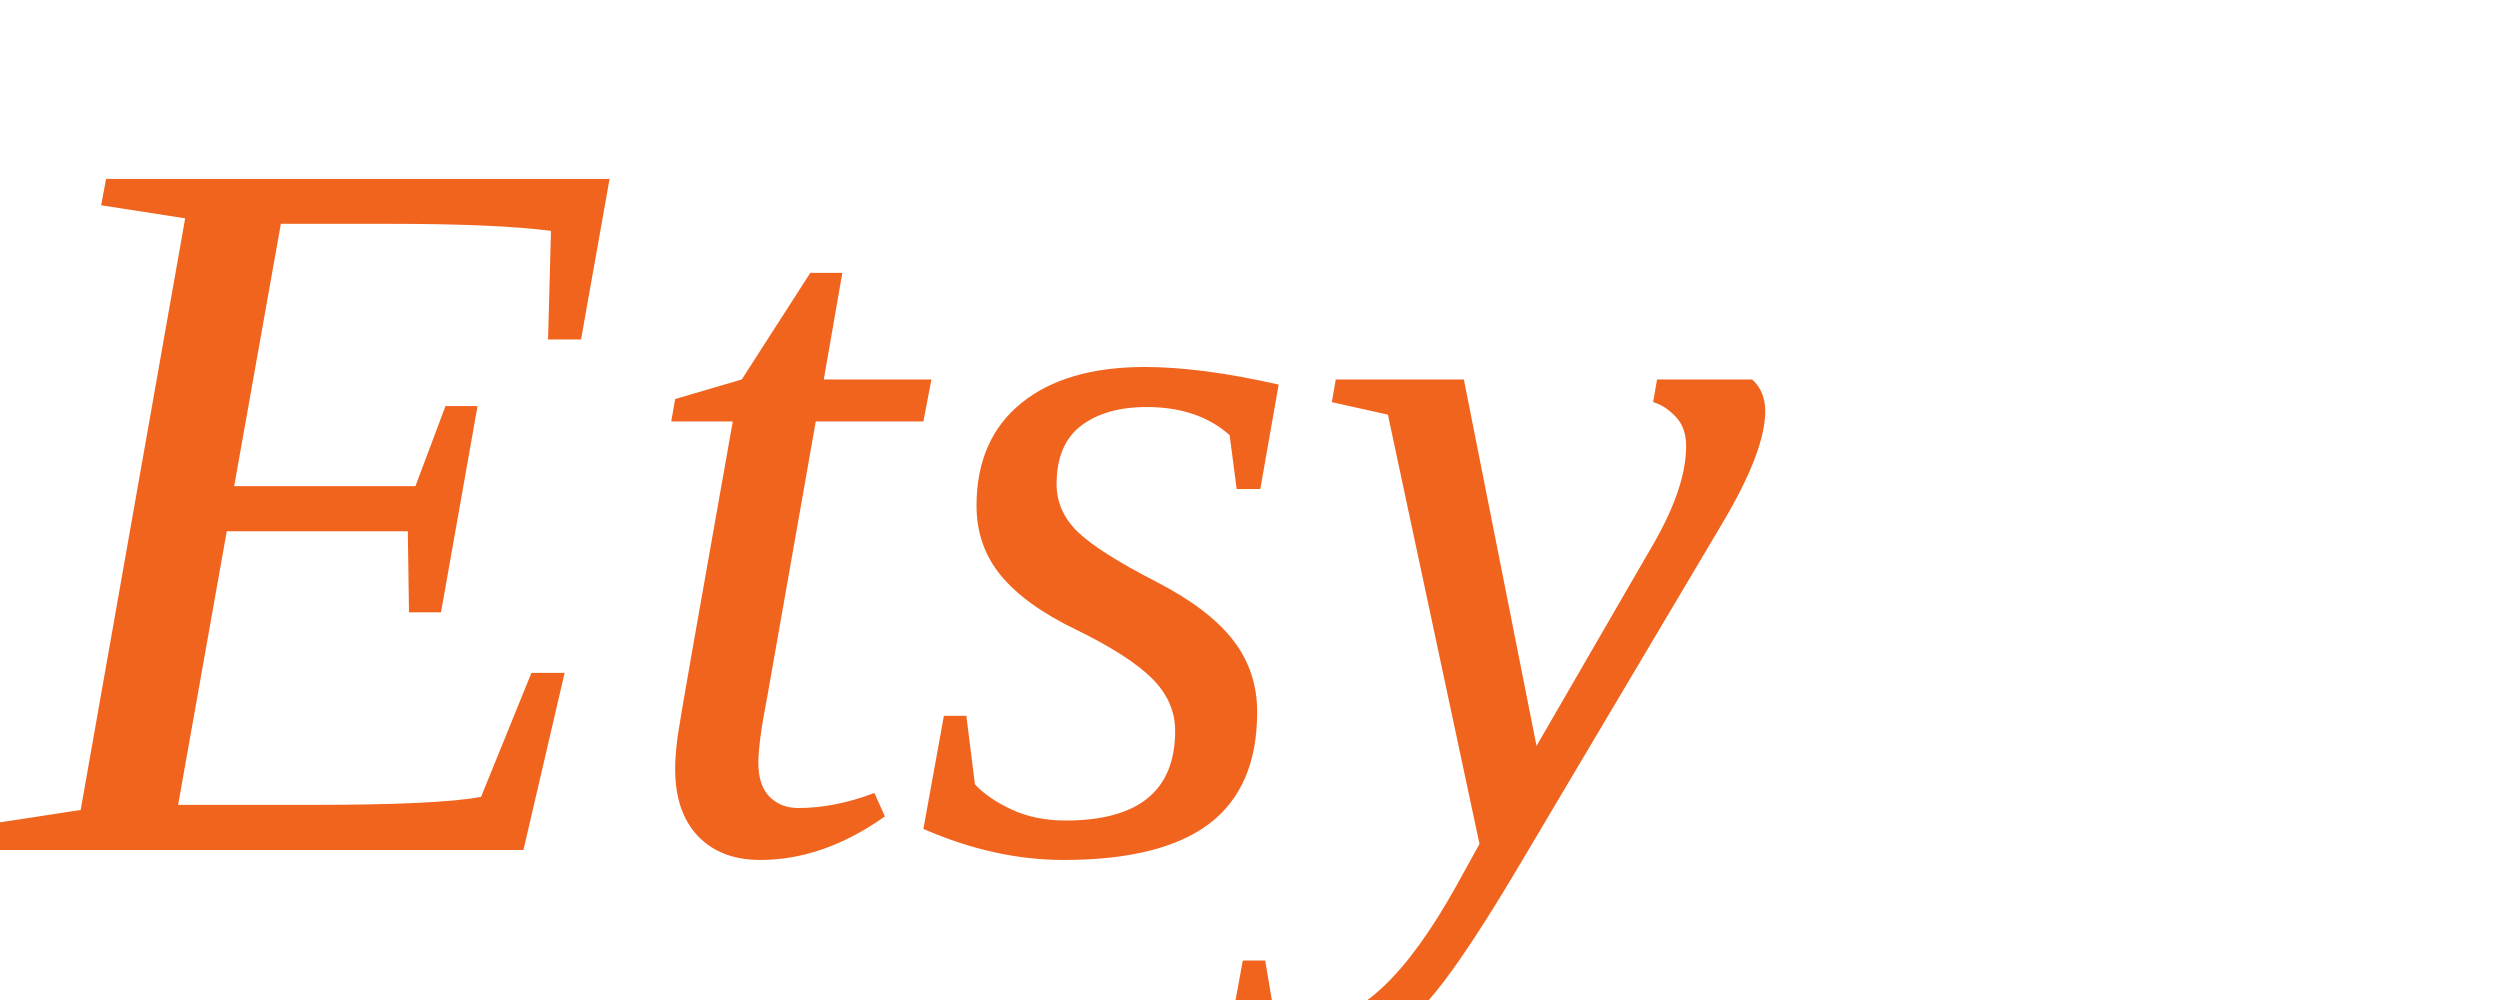
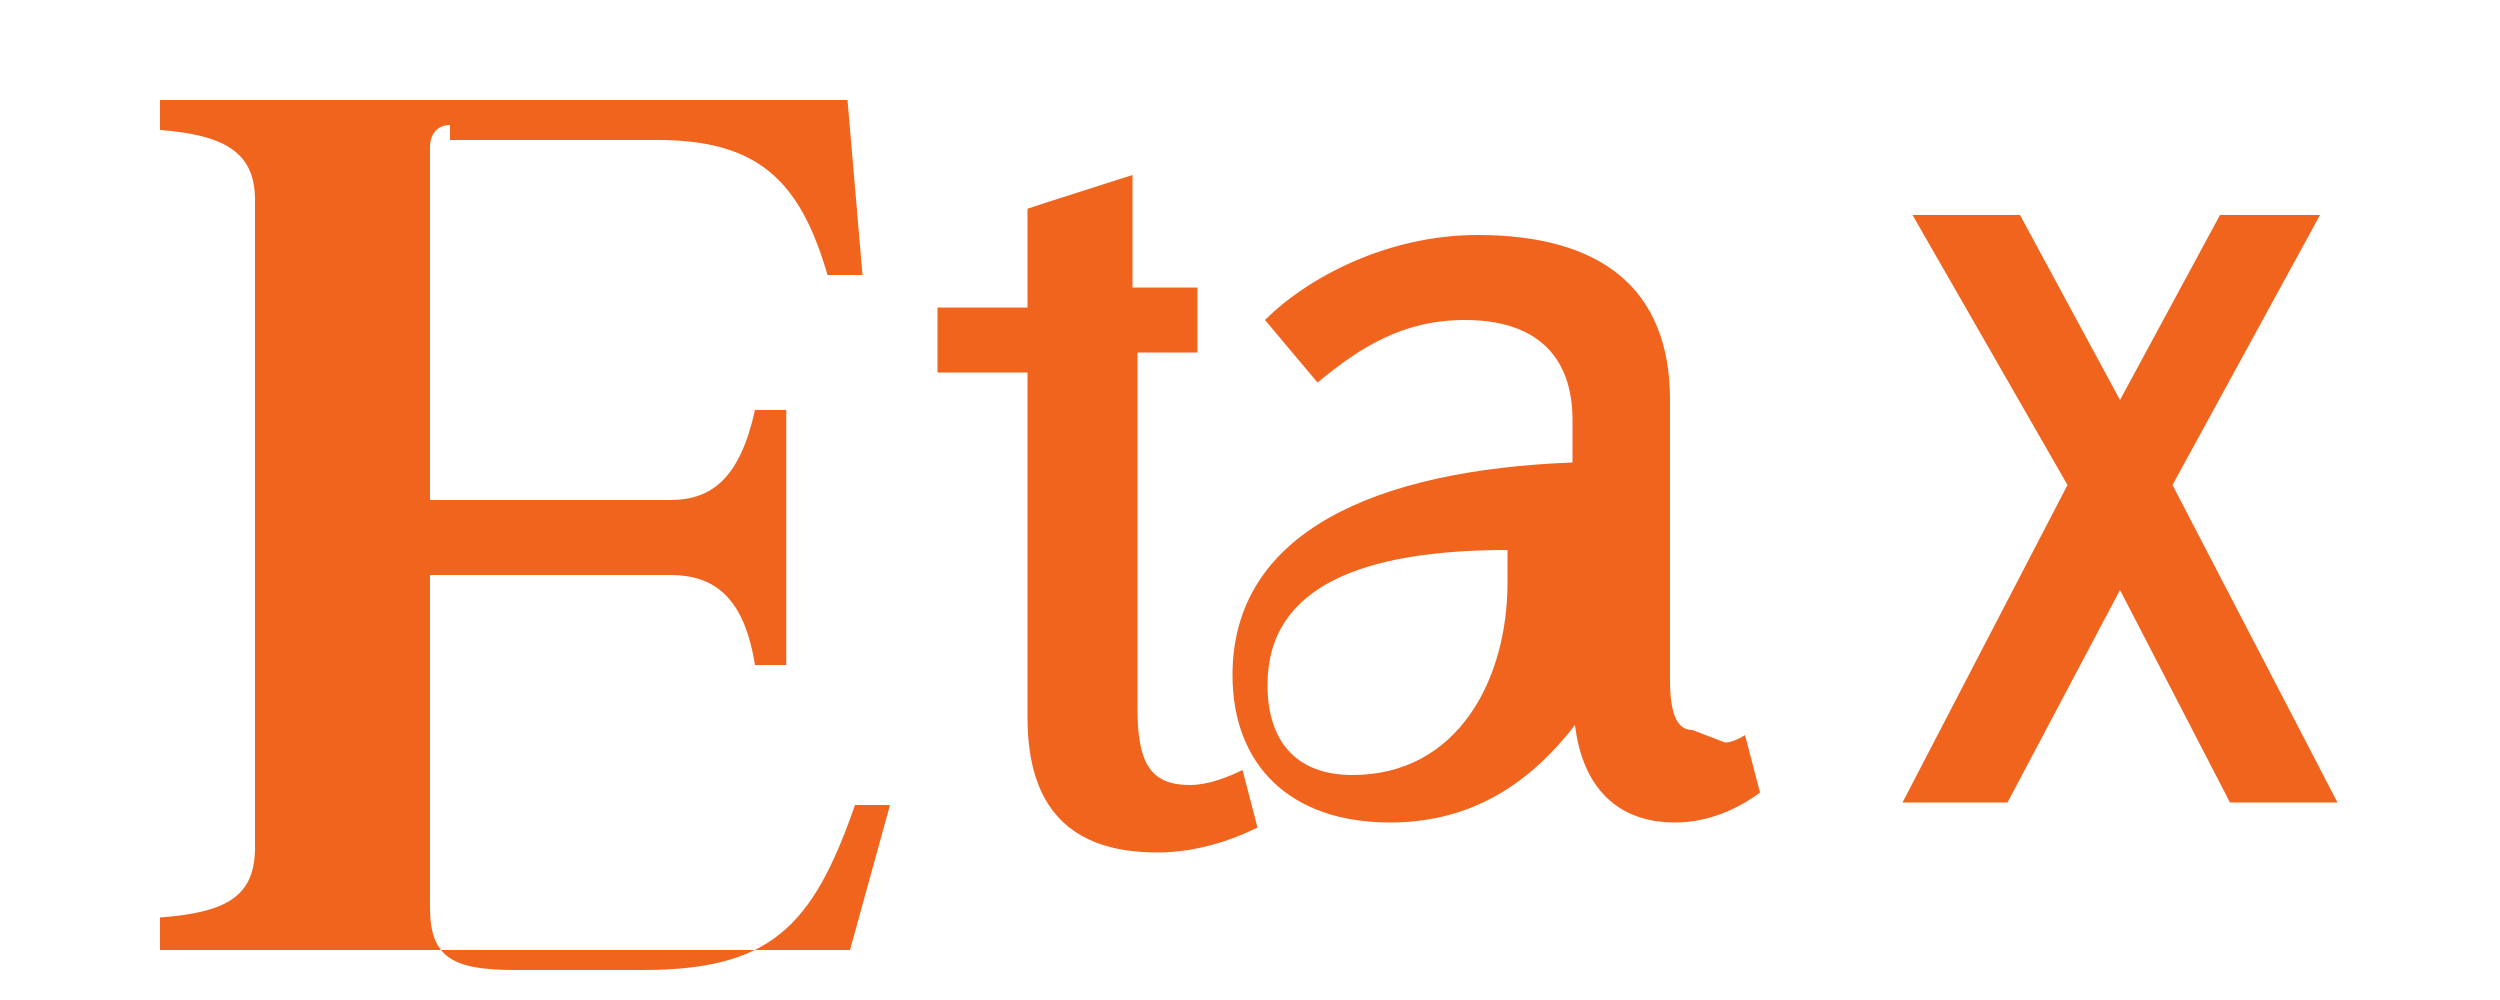
- <svg xmlns="http://www.w3.org/2000/svg" viewBox="0 0 200 80" fill="#F1641E">
-   <text x="0" y="68" font-family="'Georgia', 'Times New Roman', serif" font-size="82" font-weight="400" font-style="italic" fill="#F1641E">Etsy</text>
+ <svg xmlns="http://www.w3.org/2000/svg" viewBox="0 0 400 160" fill="#F1641E">
+   <path d="M72 20c-2 0-3.2 1.4-3.2 3.6V80h38.4c6.8 0 11.2-3.6 13.6-14.4h5v40.8h-5c-1.8-11.2-6.8-14.4-13.6-14.4H68.8v53.2c0 8 3.6 10 13.6 10h20.4c20.4 0 27.2-6.8 34-26.4h5.6L136 152H25.6v-5.2c10.4-.8 15.2-3.2 15.2-11.2V32c0-7.6-4.8-10.4-15.2-11.2V16h110L138 44h-5.6c-4.4-15.2-11.2-21.6-27.2-21.6H72z" />
+   <path d="M191.6 56.4V46h-10.4v-18l-4.4 1.4-10 3.2-2.4.8v15.8h-14.4v10.4h14.4v55.2c0 14.4 6.8 21.6 20.8 21.6 6.8 0 12.8-2.4 16-4l-2.4-9.2c-2.4 1.2-5.6 2.4-8.4 2.4-6.4 0-8.4-3.6-8.4-12.2V56.4h10.4z" />
+   <path d="M241.2 93.2c0 15.6-8 30.8-24.8 30.8-9.2 0-13.6-5.6-13.6-14.4 0-16 15.6-21.6 38.4-21.6v5.2zm29.6 23.6c-2.4 0-3.6-2.4-3.6-8V64c0-18-11.2-26.4-30.8-26.4-14.4 0-27.2 6.8-34 13.6l8.4 10c6.8-5.6 13.6-10 23.6-10 11.2 0 17.2 5.6 17.2 16v6.8c-31.6 1.2-54.4 11.2-54.4 34 0 14.4 9.2 23.6 25.2 23.6 13.6 0 22.8-6.8 29.6-15.6 1.2 10 6.8 15.6 16 15.6 5.6 0 10.4-2.4 13.6-4.8l-2.4-9.2c-1.2.8-2.4 1.2-3.2 1.2z" />
+   <path d="M304.4 128.4l26.4-50.8-24.8-43.2h17.2l16 29.6 16-29.6h16l-23.6 43.2 26.4 50.8h-17.2l-17.6-34-18 34h-16.8z" />
</svg>
